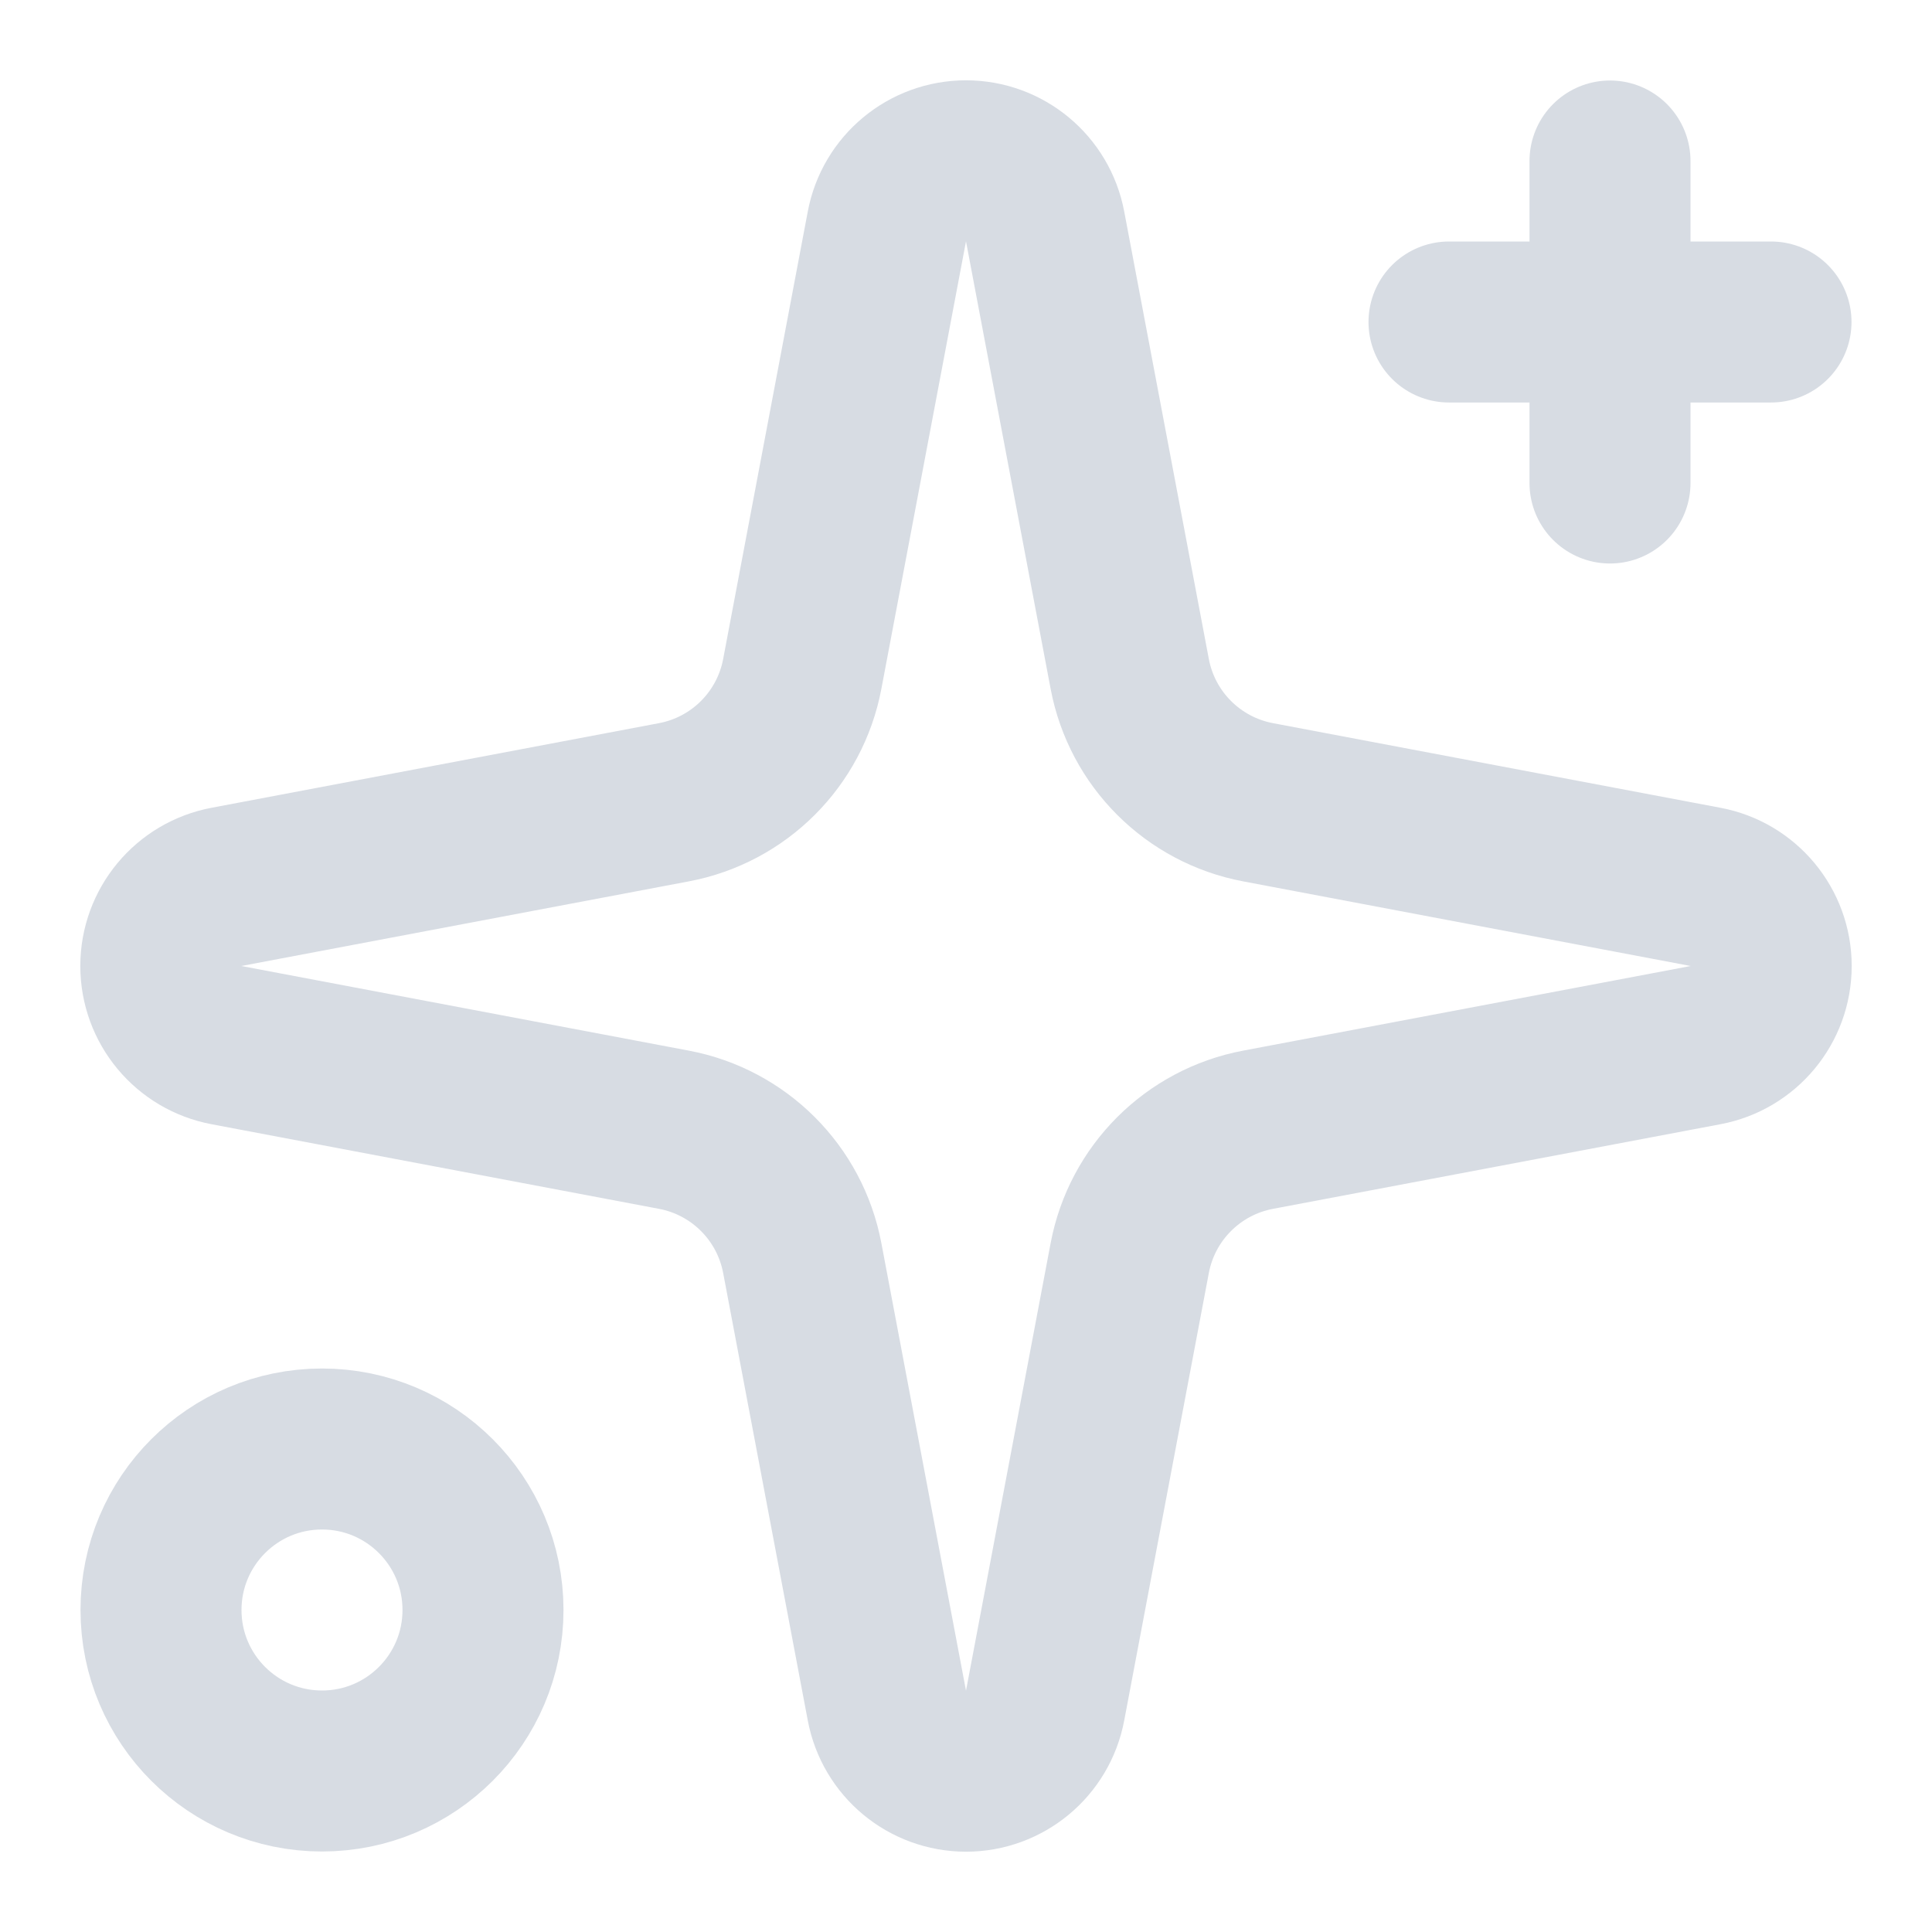
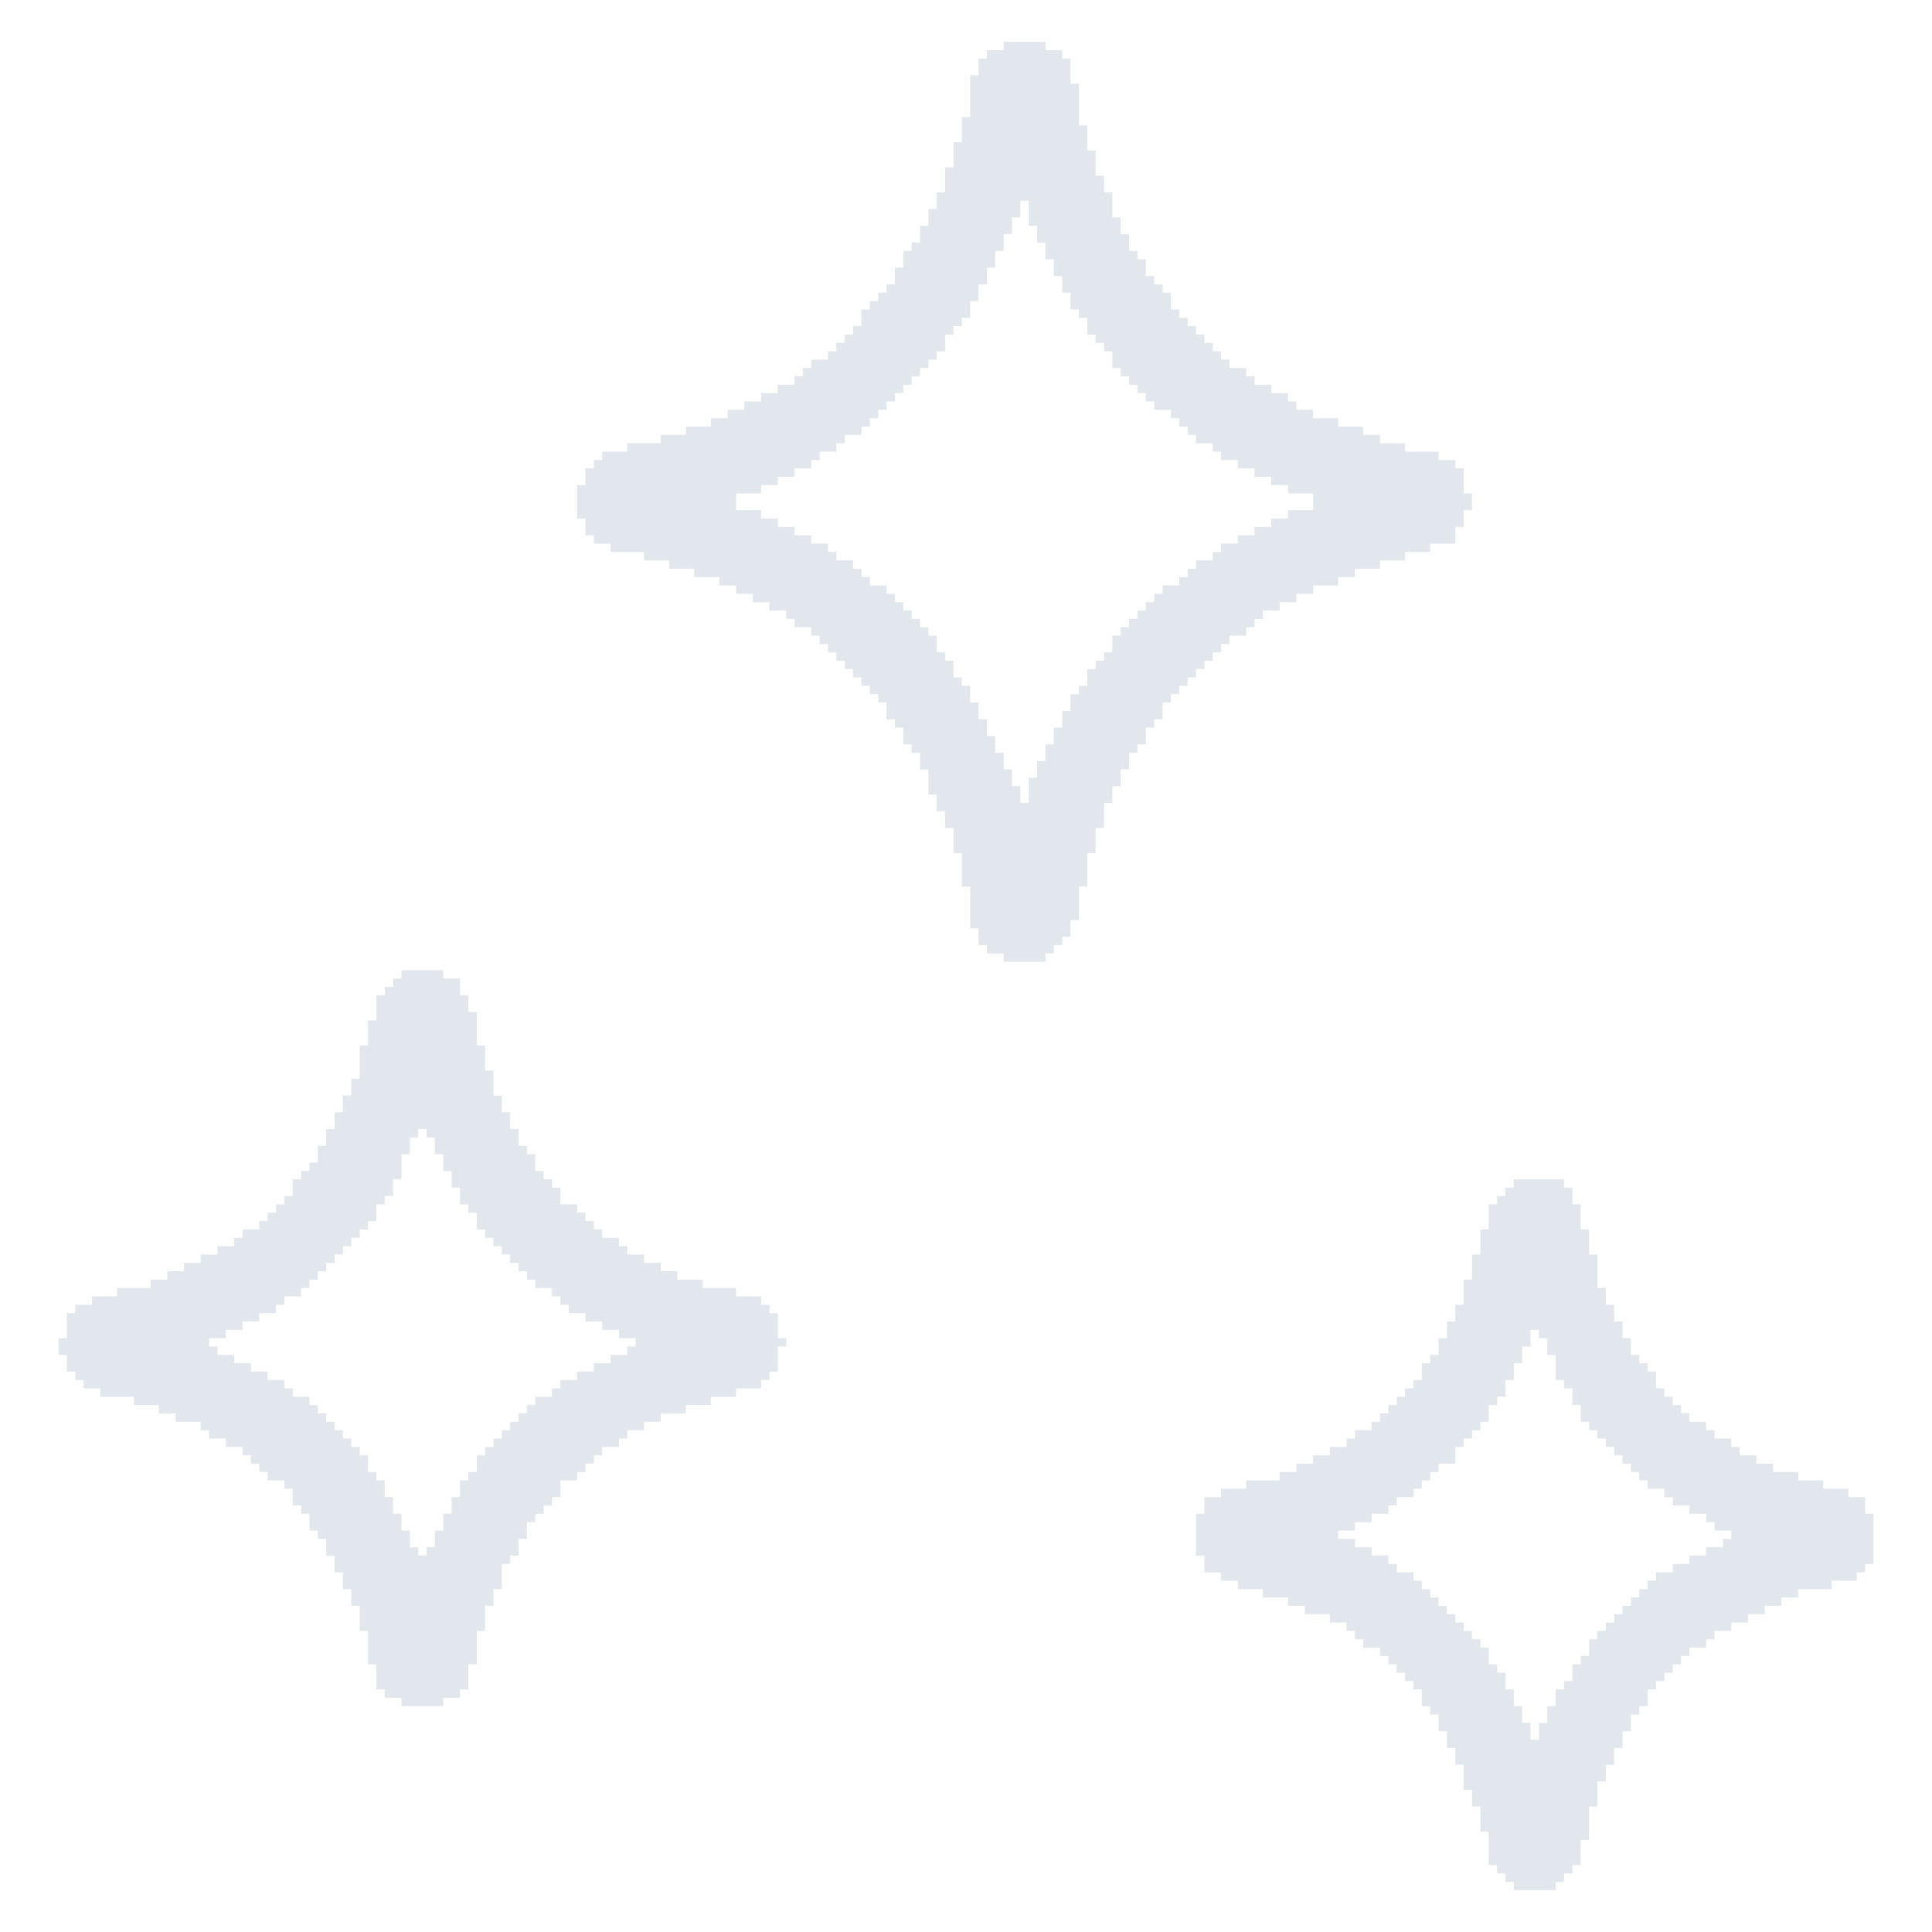
- <svg xmlns="http://www.w3.org/2000/svg" width="16" height="16" viewBox="0 0 24 24" fill="none">
-   <g stroke="#D7DCE3" stroke-width="2" stroke-linecap="round" stroke-linejoin="round">
-     <path d="M11.017 2.814a1 1 0 0 1 1.966 0l1.051 5.558a2 2 0 0 0 1.594 1.594l5.558 1.051a1 1 0 0 1 0 1.966l-5.558 1.051a2 2 0 0 0-1.594 1.594l-1.051 5.558a1 1 0 0 1-1.966 0l-1.051-5.558a2 2 0 0 0-1.594-1.594l-5.558-1.051a1 1 0 0 1 0-1.966l5.558-1.051a2 2 0 0 0 1.594-1.594z" />
-     <path d="M20 2v4" />
-     <path d="M22 4h-4" />
-     <circle cx="4" cy="20" r="2" />
-   </g>
+ <svg xmlns="http://www.w3.org/2000/svg" width="22" height="22" viewBox="-5 -5 227 231" preserveAspectRatio="xMidYMid meet">
+   <path fill="#E2E7ED" d="M113 0H118V1H113ZM111 1H120V2H111ZM110 2H121V4H110ZM109 4H121V5H109ZM109 5H122V9H109ZM108 9H122V10H108ZM108 10H123V12H108ZM107 12H123V13H107ZM107 13H124V15H107ZM106 15H124V16H106ZM106 16H125V18H106ZM105 18H126V19H105ZM105 19H115V20H105ZM116 19H126V21H116ZM104 20H115V21H104ZM116 21H127V22H116ZM104 21H114V22H104ZM117 22H127V23H117ZM103 22H114V23H103ZM117 23H128V24H117ZM103 23H113V24H103ZM102 24H113V25H102ZM118 24H128V25H118ZM118 25H129V26H118ZM101 25H112V27H101ZM119 26H130V28H119ZM100 27H111V29H100ZM120 28H131V29H120ZM120 29H132V30H120ZM99 29H110V30H99ZM98 30H110V31H98ZM121 30H133V32H121ZM97 31H109V32H97ZM122 32H134V33H122ZM96 32H109V33H96ZM123 33H135V34H123ZM96 33H108V34H96ZM123 34H136V35H123ZM95 34H107V35H95ZM94 35H106V36H94ZM124 35H137V36H124ZM125 36H138V37H125ZM93 36H106V37H93ZM92 37H105V38H92ZM126 37H139V38H126ZM126 38H140V39H126ZM90 38H104V39H90ZM127 39H142V40H127ZM89 39H103V40H89ZM128 40H143V41H128ZM88 40H102V41H88ZM129 41H145V42H129ZM86 41H101V42H86ZM84 42H100V43H84ZM130 42H147V43H130ZM131 43H148V44H131ZM82 43H99V44H82ZM133 44H150V45H133ZM80 44H98V45H80ZM134 45H153V46H134ZM78 45H97V46H78ZM135 46H156V47H135ZM75 46H96V47H75ZM136 47H158V48H136ZM72 47H94V48H72ZM138 48H161V49H138ZM68 48H93V49H68ZM139 49H165V50H139ZM65 49H91V50H65ZM64 50H90V51H64ZM141 50H167V51H141ZM143 51H168V52H143ZM63 51H88V52H63ZM145 52H168V53H145ZM63 52H86V53H63ZM147 53H168V54H147ZM62 53H84V54H62ZM62 54H81V56H62ZM150 54H169V56H150ZM147 56H168V57H147ZM62 56H84V57H62ZM145 57H168V58H145ZM63 57H86V58H63ZM143 58H167V59H143ZM63 58H88V59H63ZM64 59H90V60H64ZM141 59H167V60H141ZM139 60H164V61H139ZM66 60H92V61H66ZM70 61H93V62H70ZM138 61H161V62H138ZM73 62H95V63H73ZM136 62H158V63H136ZM135 63H155V64H135ZM76 63H96V64H76ZM79 64H97V65H79ZM134 64H153V65H134ZM81 65H99V66H81ZM132 65H150V66H132ZM83 66H100V67H83ZM131 66H148V67H131ZM85 67H101V68H85ZM130 67H146V68H130ZM87 68H102V69H87ZM129 68H144V69H129ZM128 69H143V70H128ZM88 69H103V70H88ZM90 70H104V71H90ZM127 70H142V71H127ZM91 71H105V72H91ZM126 71H140V72H126ZM92 72H105V73H92ZM126 72H139V73H126ZM125 73H138V74H125ZM93 73H106V74H93ZM94 74H107V75H94ZM124 74H137V75H124ZM123 75H136V76H123ZM95 75H107V76H95ZM123 76H135V77H123ZM96 76H108V77H96ZM122 77H134V78H122ZM97 77H109V78H97ZM121 78H133V79H121ZM98 78H109V79H98ZM121 79H132V80H121ZM99 79H110V81H99ZM120 80H132V81H120ZM120 81H131V82H120ZM100 81H111V82H100ZM101 82H111V83H101ZM119 82H130V84H119ZM101 83H112V84H101ZM118 84H129V85H118ZM102 84H112V85H102ZM118 85H128V86H118ZM103 85H113V87H103ZM117 86H128V87H117ZM117 87H127V88H117ZM104 87H114V89H104ZM116 88H127V89H116ZM104 89H115V90H104ZM116 89H126V91H116ZM105 90H115V91H105ZM105 91H125V92H105ZM106 92H125V94H106ZM107 94H124V97H107ZM108 97H123V101H108ZM109 101H122V105H109ZM109 105H121V106H109ZM110 106H121V107H110ZM110 107H120V108H110ZM111 108H119V109H111ZM113 109H118V110H113ZM41 111H46V112H41ZM40 112H48V113H40ZM39 113H48V114H39ZM38 114H49V116H38ZM38 116H50V117H38ZM37 117H50V120H37ZM36 120H51V123H36ZM36 123H52V124H36ZM35 124H52V126H35ZM34 126H53V128H34ZM33 128H54V130H33ZM32 130H43V131H32ZM44 130H55V131H44ZM32 131H42V132H32ZM45 131H55V132H45ZM45 132H56V133H45ZM31 132H42V133H31ZM31 133H41V134H31ZM46 133H57V135H46ZM30 134H41V135H30ZM47 135H58V136H47ZM29 135H41V136H29ZM47 136H59V137H47ZM174 136H180V137H174ZM28 136H40V138H28ZM173 137H181V138H173ZM48 137H60V139H48ZM172 138H181V139H172ZM27 138H39V139H27ZM26 139H38V140H26ZM49 139H62V140H49ZM50 140H63V141H50ZM25 140H38V141H25ZM171 139H182V142H171ZM24 141H37V142H24ZM50 141H64V142H50ZM51 142H65V143H51ZM22 142H36V143H22ZM52 143H67V144H52ZM21 143H35V144H21ZM170 142H183V145H170ZM53 144H68V145H53ZM19 144H34V145H19ZM17 145H33V146H17ZM54 145H70V146H54ZM15 146H32V147H15ZM55 146H72V147H55ZM169 145H184V148H169ZM13 147H31V148H13ZM56 147H74V148H56ZM11 148H30V149H11ZM168 148H184V149H168ZM57 148H77V149H57ZM59 149H81V150H59ZM7 149H29V150H7ZM168 149H185V151H168ZM4 150H27V151H4ZM60 150H84V151H60ZM2 151H26V152H2ZM61 151H85V152H61ZM167 151H186V153H167ZM1 152H24V153H1ZM63 152H86V153H63ZM65 153H86V154H65ZM166 153H187V154H166ZM1 153H22V154H1ZM177 154H187V155H177ZM166 154H176V155H166ZM1 154H20V155H1ZM67 154H86V155H67ZM0 155H18V156H0ZM69 155H87V156H69ZM165 155H176V156H165ZM178 155H188V157H178ZM68 156H86V157H68ZM0 156H19V157H0ZM165 156H175V157H165ZM179 157H189V158H179ZM164 157H175V158H164ZM66 157H86V158H66ZM1 157H21V158H1ZM1 158H23V159H1ZM179 158H190V159H179ZM64 158H86V159H64ZM163 158H174V160H163ZM179 159H191V160H179ZM62 159H85V160H62ZM2 159H25V160H2ZM180 160H191V161H180ZM162 160H173V161H162ZM3 160H27V161H3ZM60 160H84V161H60ZM59 161H81V162H59ZM5 161H28V162H5ZM181 161H192V162H181ZM161 161H173V162H161ZM160 162H172V163H160ZM9 162H30V163H9ZM57 162H78V163H57ZM181 162H193V163H181ZM182 163H194V164H182ZM56 163H75V164H56ZM12 163H31V164H12ZM159 163H171V164H159ZM182 164H195V165H182ZM158 164H171V165H158ZM14 164H32V165H14ZM55 164H72V165H55ZM17 165H33V166H17ZM54 165H70V166H54ZM183 165H197V166H183ZM157 165H170V166H157ZM155 166H169V167H155ZM18 166H34V167H18ZM53 166H68V167H53ZM184 166H198V167H184ZM185 167H200V168H185ZM20 167H35V168H20ZM154 167H168V168H154ZM52 167H67V168H52ZM51 168H65V169H51ZM22 168H36V169H22ZM186 168H201V169H186ZM152 168H167V169H152ZM187 169H203V170H187ZM50 169H64V170H50ZM150 169H167V170H150ZM23 169H37V170H23ZM24 170H37V171H24ZM50 170H63V171H50ZM188 170H205V171H188ZM148 170H165V171H148ZM189 171H208V172H189ZM49 171H62V172H49ZM146 171H164V172H146ZM25 171H38V172H25ZM142 172H163V173H142ZM190 172H211V173H190ZM27 172H39V173H27ZM48 172H60V174H48ZM28 173H39V174H28ZM192 173H214V174H192ZM139 173H162V174H139ZM193 174H216V175H193ZM28 174H40V175H28ZM47 174H59V175H47ZM137 174H160V175H137ZM195 175H216V176H195ZM47 175H58V176H47ZM137 175H159V176H137ZM29 175H40V176H29ZM197 176H217V177H197ZM136 176H157V177H136ZM46 176H57V177H46ZM30 176H41V178H30ZM198 177H217V178H198ZM136 177H155V178H136ZM46 177H56V178H46ZM136 178H153V179H136ZM45 178H56V179H45ZM200 178H217V179H200ZM31 178H42V179H31ZM32 179H42V180H32ZM45 179H55V180H45ZM136 179H155V180H136ZM199 179H217V180H199ZM32 180H43V181H32ZM197 180H217V181H197ZM136 180H157V181H136ZM44 180H55V181H44ZM195 181H217V182H195ZM137 181H159V182H137ZM33 181H54V182H33ZM193 182H216V183H193ZM33 182H53V183H33ZM137 182H160V183H137ZM191 183H215V184H191ZM139 183H162V184H139ZM34 183H53V185H34ZM190 184H212V185H190ZM141 184H163V185H141ZM144 185H164V186H144ZM189 185H208V186H189ZM35 185H52V187H35ZM147 186H165V187H147ZM188 186H206V187H188ZM149 187H166V188H149ZM187 187H204V188H187ZM152 188H167V189H152ZM186 188H202V189H186ZM36 187H51V190H36ZM185 189H200V190H185ZM154 189H168V190H154ZM155 190H169V191H155ZM184 190H198V191H184ZM156 191H170V192H156ZM183 191H197V192H183ZM158 192H171V193H158ZM183 192H195V193H183ZM37 190H50V194H37ZM182 193H194V194H182ZM159 193H171V194H159ZM160 194H172V195H160ZM181 194H193V195H181ZM181 195H192V196H181ZM161 195H173V196H161ZM38 194H49V197H38ZM180 196H191V197H180ZM162 196H173V197H162ZM39 197H48V198H39ZM179 197H190V199H179ZM163 197H174V199H163ZM41 198H46V199H41ZM164 199H175V200H164ZM178 199H189V200H178ZM165 200H175V201H165ZM178 200H188V201H178ZM177 201H188V202H177ZM165 201H176V202H165ZM177 202H187V203H177ZM166 202H176V203H166ZM166 203H187V204H166ZM167 204H186V206H167ZM168 206H185V208H168ZM168 208H184V209H168ZM169 209H184V211H169ZM170 211H183V214H170ZM171 214H183V215H171ZM171 215H182V218H171ZM172 218H181V219H172ZM173 219H180V220H173ZM174 220H179V221H174Z" />
</svg>
